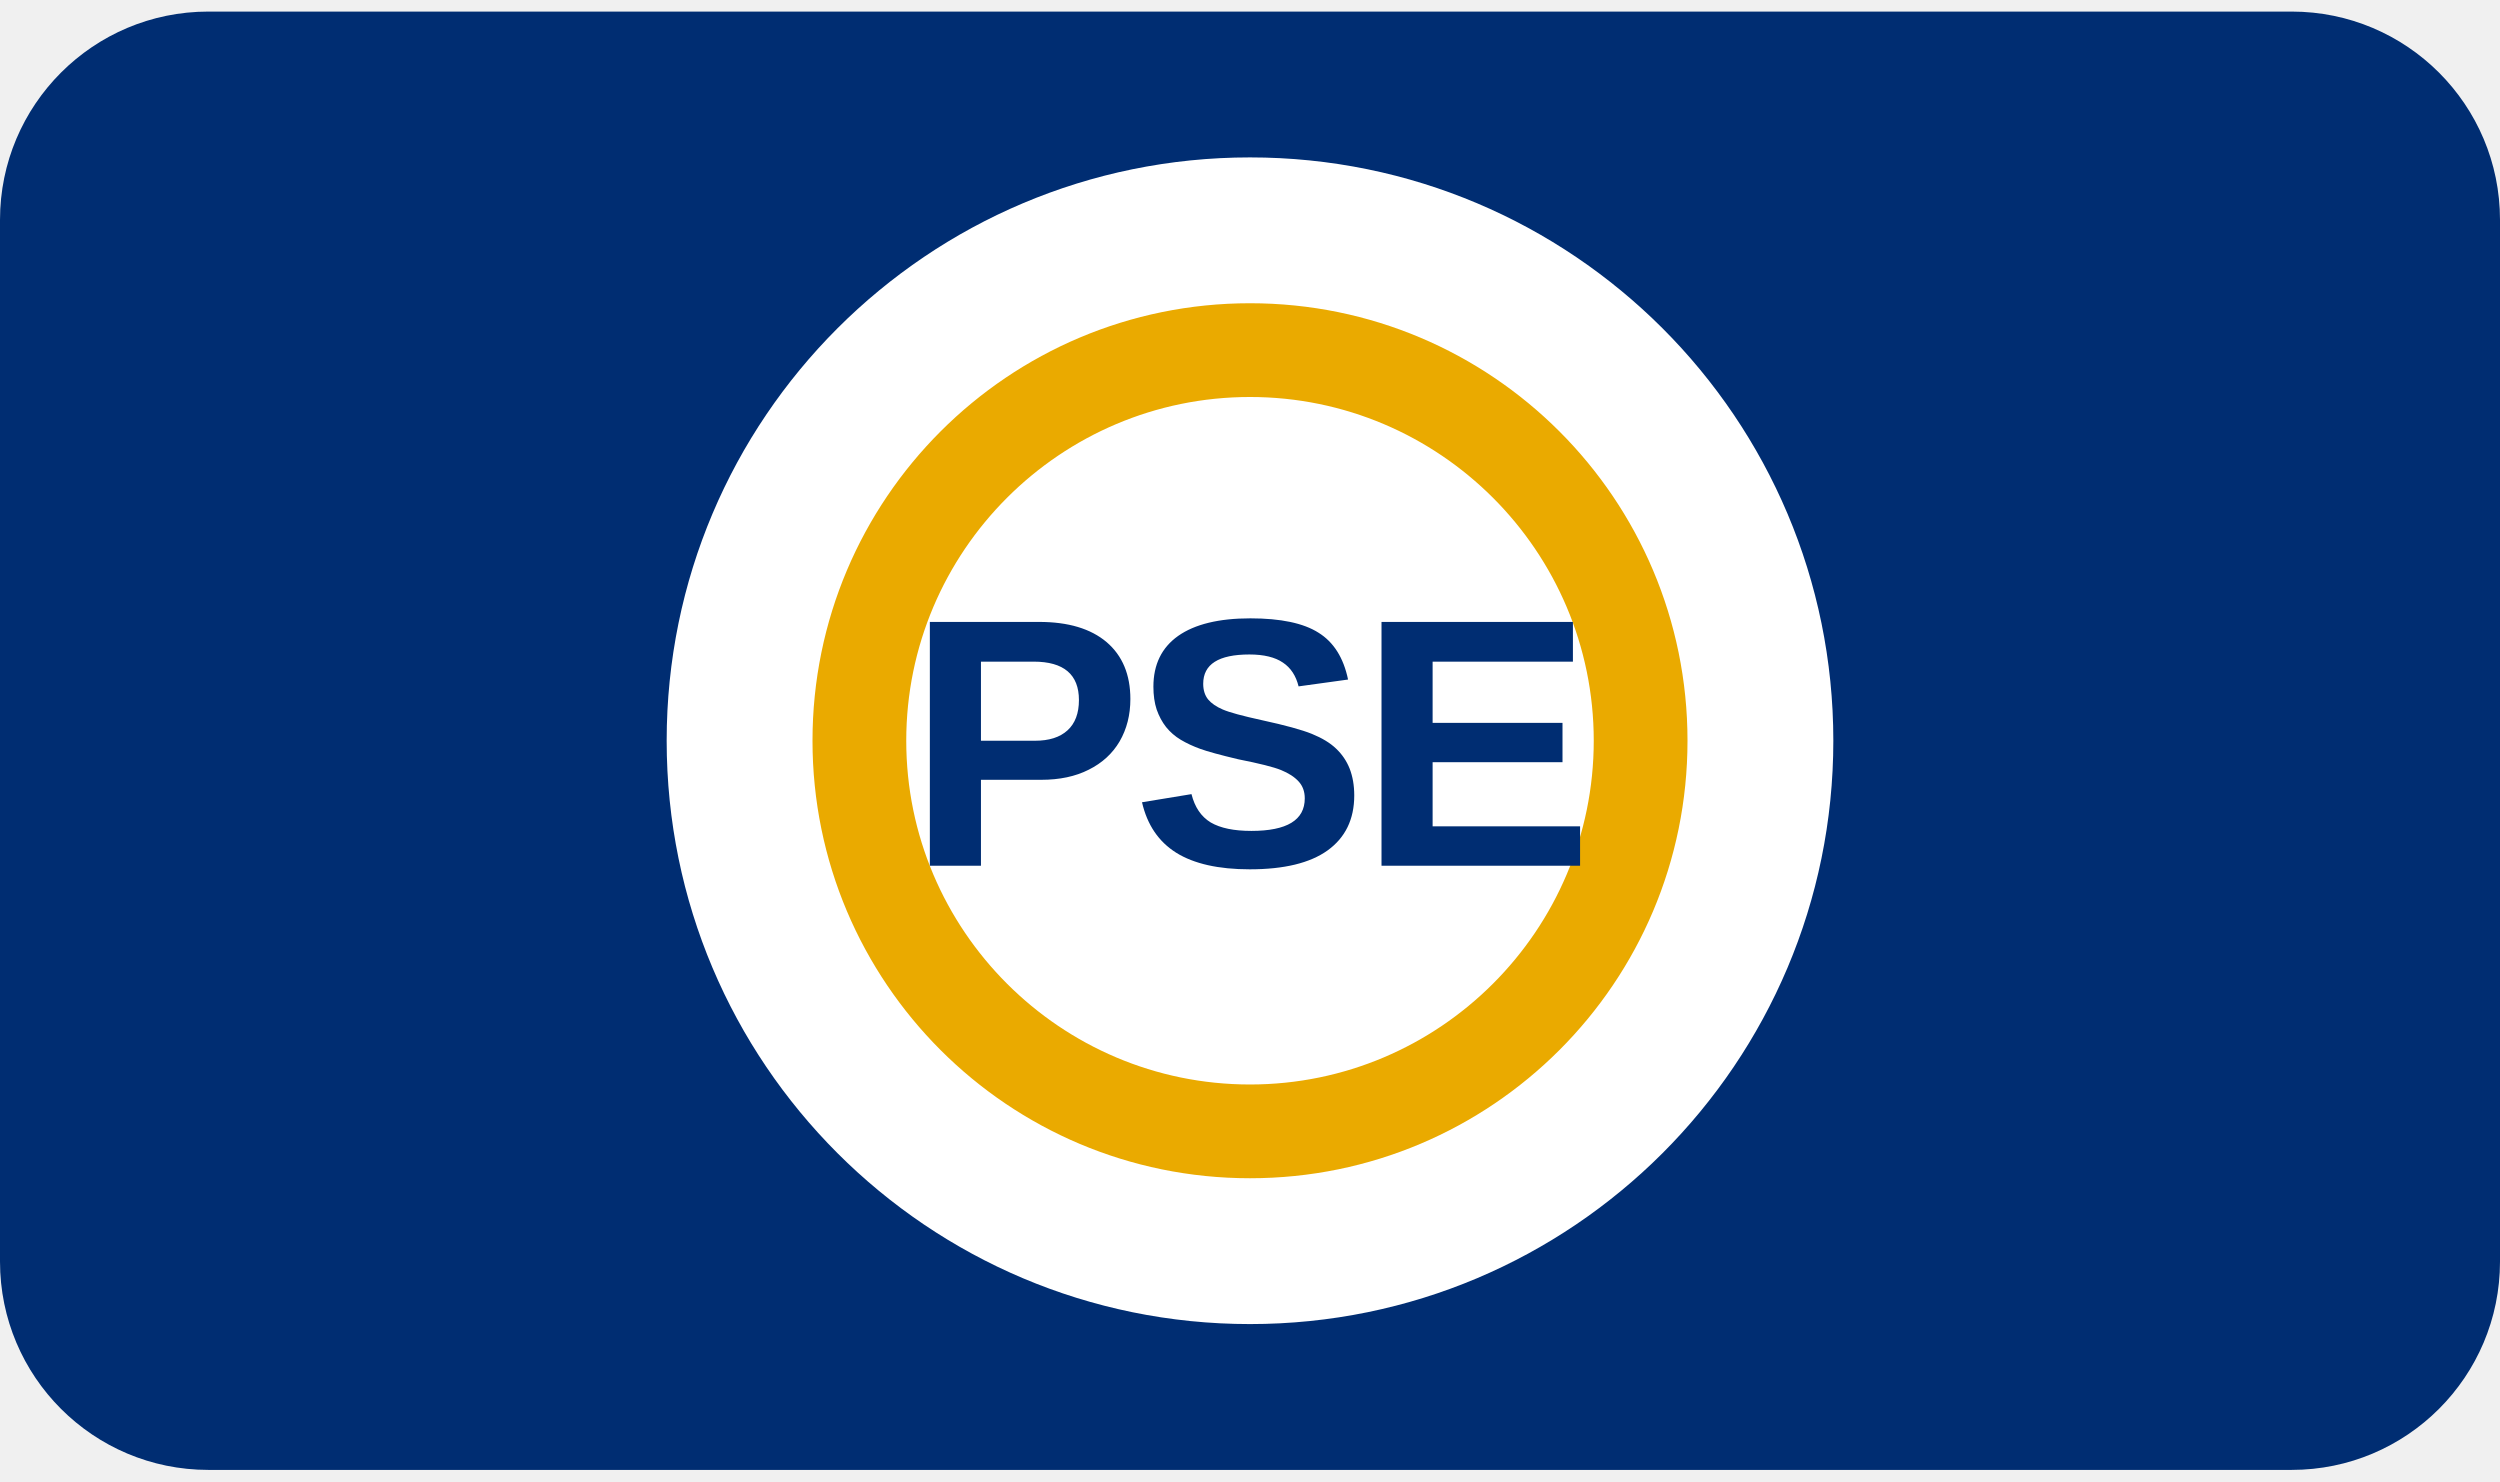
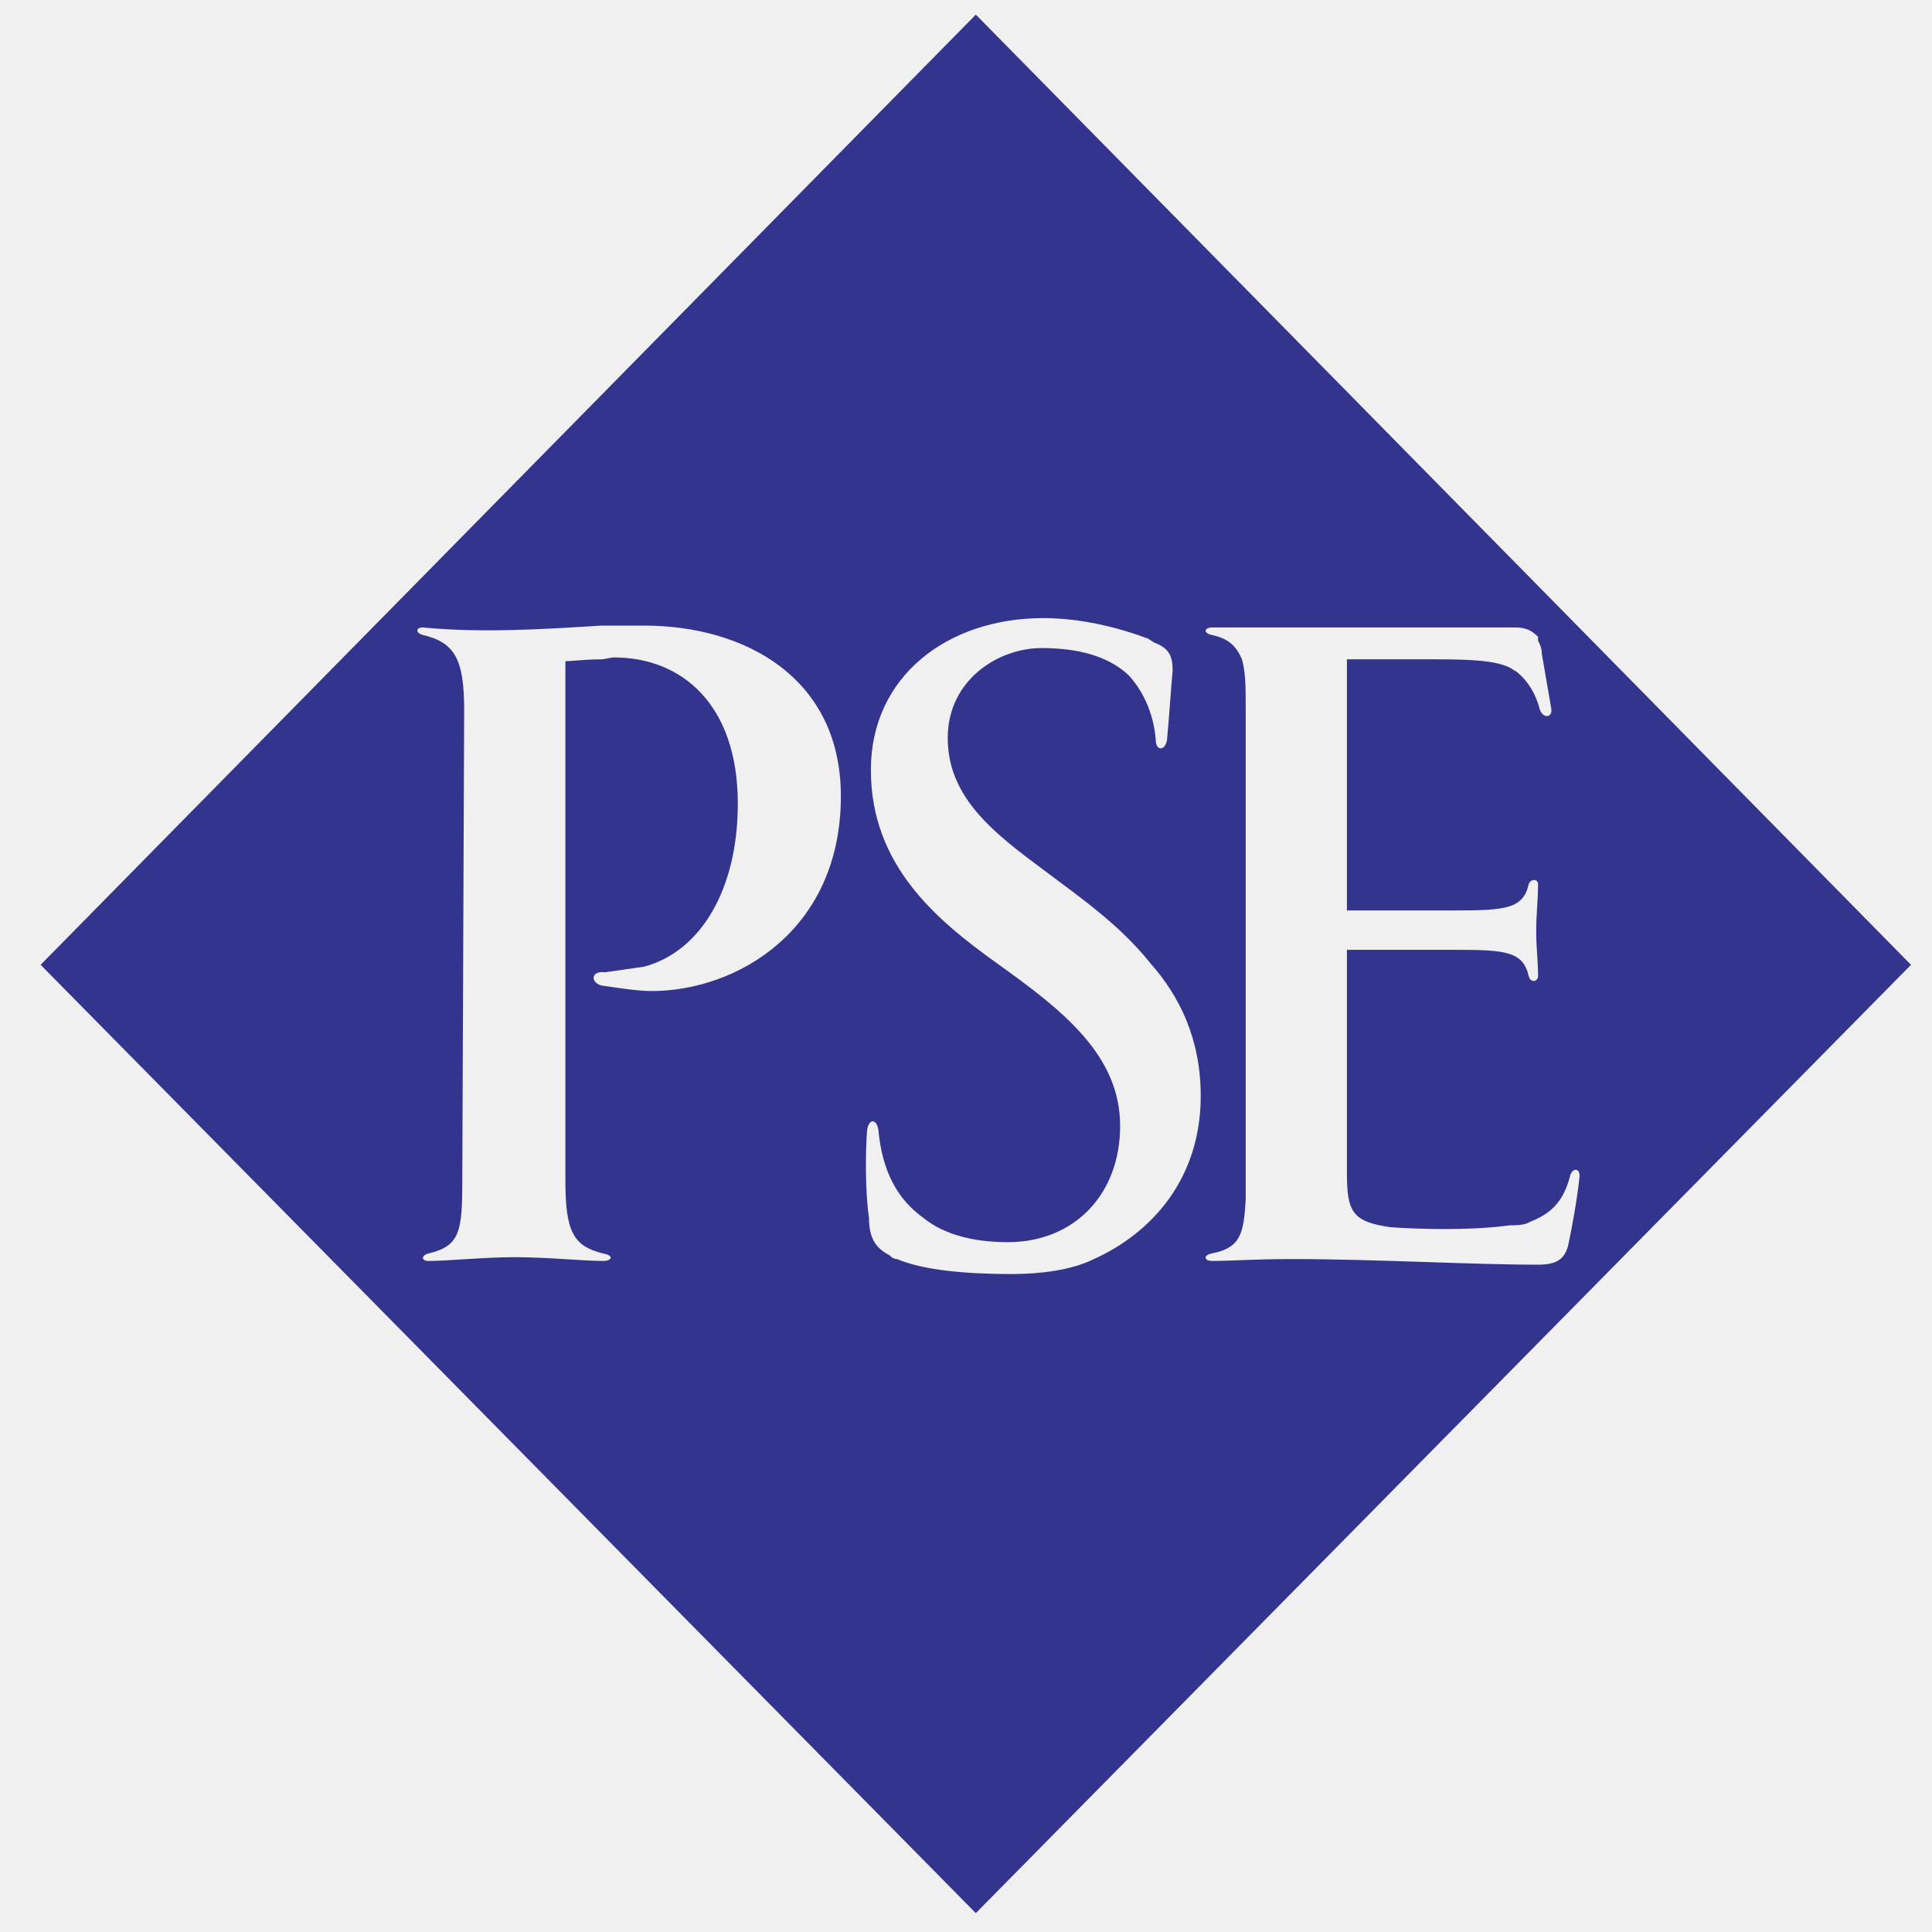
- <svg xmlns="http://www.w3.org/2000/svg" viewBox="0 0 120 70" width="54" height="32">
-   <rect width="120" height="70" rx="10" fill="#002D72" />
-   <circle cx="60" cy="35" r="28" fill="#FFFFFF" />
-   <path d="M60 14c-11.6 0-21 9.4-21 21s9.4 21 21 21 21-9.4 21-21-9.4-21-21-21zm0 37.5c-9.1 0-16.5-7.4-16.5-16.5S50.9 18.5 60 18.5 76.5 25.9 76.5 35 69.1 51.5 60 51.5z" fill="#EAAA00" />
-   <text x="60" y="41" font-family="Arial, Helvetica, sans-serif" font-weight="900" font-size="17" fill="#002D72" text-anchor="middle" letter-spacing="-0.5">PSE</text>
+ <svg xmlns="http://www.w3.org/2000/svg" width="2500" height="2500" viewBox="1 41 110 111">
+   <g fill-rule="evenodd" clip-rule="evenodd">
+     <path fill="#33348e" d="M125.047 107.631h55.992v.969h-55.992v-.969zM125.047 82.649h55.992v.97h-55.992v-.97zM157.35 64.775h.107c.322.431.539.646.539 1.185 0 .215.215.323.215 0 .107-.431.215-1.399.215-1.83a.822.822 0 0 0-.215-.539c-.107 0-.107 0-.322-.108-.971-.323-2.369-.538-4.309-.538-3.875 0-7.967 2.692-7.967 7.968 0 4.953 3.553 7.86 7.859 7.86 1.078 0 1.83-.107 2.584-.323.754-.108 1.508-.431 2.262-.539.324-.107.324-.215.324-.539v-4.846c0-1.184.107-1.615.861-1.723.215-.108.215-.215 0-.215-.432 0-1.293.107-2.047.107s-1.615-.107-2.045-.107c-.217 0-.217.107 0 .215.752.107.861.539.861 1.723v4.846c-.324.215-1.4.539-2.369.539-3.123 0-5.814-2.477-5.814-7.43 0-4.63 3.338-6.783 5.922-6.783 1.616.001 2.8.539 3.339 1.077zM121.277 64.021c-.43 0-.752 0-.861.108V76.511c0 1.184.217 1.507.971 1.723.215 0 .107.215 0 .215-.539 0-1.4-.108-2.154-.108s-1.615.108-2.047.108c-.215 0-.215-.215 0-.215.754-.215.754-.539.754-1.831V65.206c0-1.185-.107-1.615-.969-1.723-.107-.107-.107-.215 0-.215 1.508.107 2.908 0 4.307 0h.969c2.479 0 4.738 1.185 4.738 3.984 0 3.23-2.477 4.738-4.521 4.738-.324 0-.861-.108-1.186-.216-.215 0-.215-.323.109-.323l.969-.107c1.291-.323 2.152-1.831 2.152-3.876 0-2.369-1.291-3.446-2.906-3.446l-.325-.001zM142.059 65.529c0-1.507.109-1.938.863-2.046.215-.107.215-.215 0-.215-.432 0-.863.107-1.508.107-.646 0-1.186-.107-1.615-.107-.217 0-.217.107 0 .215.754.108 1.076.646 1.184 1.723v7.322c0 3.015-1.291 5.168-3.768 5.168-2.047 0-3.77-1.184-3.77-4.522v-8.076c.107-1.077.107-1.507.861-1.615.215-.107.215-.215 0-.215-.43 0-1.291.107-2.045.107s-1.508-.107-1.939-.107c-.215 0-.215.107 0 .215.646.108.754.539.754 1.615v7.214c0 3.446 1.615 6.246 6.031 6.246 3.553 0 4.951-2.8 4.951-5.707v-7.322h.001zM172.209 77.481c-.107.107-.215.107-.432.107-.969.108-2.152.108-2.799 0-.861-.107-.969-.322-.969-1.292V71.02l2.477-.108c1.291 0 1.615.108 1.83.646 0 .215.215.215.215 0 0-.323-.107-.646-.107-1.077 0-.323.107-.753.107-1.077 0-.108-.215-.108-.215 0-.215.539-.539.646-1.83.646h-2.477v-6.03h2.045c.969 0 1.4.108 1.723.215h.107l.109.108c.322.215.537.538.537.861.107.323.324.215.217 0l-.109-1.292c-.107-.107-.107-.215-.107-.323v-.108a.821.821 0 0 0-.537-.215h-7.322c-.107 0-.107.107 0 .215.43.108.646.216.754.539.107.323.107.646.107 1.185v11.737c-.107.861-.215 1.184-.861 1.292-.107 0-.107.215 0 .215.537 0 1.076-.108 1.938-.108 2.047 0 4.307.108 5.922.108.432 0 .646-.108.646-.431.107-.323.215-1.077.322-1.615 0-.215-.215-.215-.215 0-.107.431-.322.862-.969 1.077h-.107v.001zM182.438 76.404c0 1.292-.107 1.615-.861 1.831-.215 0-.107.215 0 .215.539 0 1.293-.108 2.047-.108s1.615.108 2.045.108c.215 0 .215-.215 0-.215-.754-.215-.861-.539-.861-1.831V64.129h3.338l.107.107c.217 0 .324.108.432.216.322.215.537.43.646.753.107.215.215.215.215 0l-.324-1.4c0-.323-.215-.538-.645-.538h-9.906c-.432 0-.646.215-.646.538l-.324 1.4c-.107.215.109.215.217 0 .107-.323.322-.646.646-.861.107-.108.107-.108.215-.108h.107c.322-.215.754-.107 1.615-.107h1.938v12.275h-.001zM163.164 89.11l-.215-.323c-.324-.215-.539-.322-.971-.322h-2.906c-.215 0-.322.215-.107.215.43.107.646.215.969.431.215.215.432.431.646.754l.43.538c.217.216.217.323.217.539v10.769c-.109.645-.109.861-.217 1.076-.215.322-.322.43-.645.539-.217.107-.217.215 0 .215.43 0 .861-.107 1.398-.107.539 0 1.078.107 1.615.107.107 0 .107-.107 0-.215-.43-.109-.537-.217-.754-.539-.215-.215-.215-.432-.322-1.076V91.91l9.582 11.629c.109.107.324.322.539 0V92.017v-1.185c.107-1.076.107-1.292.324-1.615.107-.323.215-.431.645-.539.217-.107.107-.215 0-.215-.537 0-.861.107-1.508.107-.537 0-1.076-.107-1.506-.107-.217 0-.217.107 0 .215.322.107.537.215.754.539.107.215.215.539.215 1.615 0 .323.107.646.107 1.185v7.323l-8.29-10.23zM123.646 88.572c-.646-.215-1.615-.431-2.477-.431-2.26 0-4.092 1.399-4.092 3.553 0 2.262 1.508 3.661 3.016 4.63 1.508 1.076 2.906 2.262 2.906 3.877s-1.075 2.799-2.69 2.799c-.754 0-1.508-.215-2.045-.539-.539-.537-.969-1.184-1.078-2.152 0-.215-.215-.215-.215 0v2.152c.107.432.107.646.539.863 0 0 .107.107.215.107.646.215 1.615.322 2.691.322.646 0 1.4-.107 1.939-.322 1.398-.646 2.584-1.939 2.584-3.984 0-1.293-.539-2.262-1.186-3.123-.754-.861-1.615-1.507-2.584-2.153-1.184-.969-2.26-1.831-2.26-3.23s1.184-2.154 2.152-2.154 1.615.216 2.154.646v.107c.43.323.645.861.645 1.508 0 .215.217.215.217 0 .107-.539.107-1.185.215-1.723 0-.323-.107-.539-.432-.646l-.214-.107zM140.229 96.539c0-3.66-1.938-7.752-5.383-7.752-3.123 0-4.953 3.015-4.953 6.461 0 3.661 1.938 7.752 5.383 7.752 3.122 0 4.953-3.016 4.953-6.461zm2.583-.645c0 4.415-3.445 7.86-7.752 7.86s-7.645-3.445-7.645-7.86c0-4.415 3.338-7.86 7.645-7.86s7.752 3.445 7.752 7.86zM156.164 91.371v-.646c0-1.507.217-1.831.971-2.046.215 0 .107-.215 0-.215-.539 0-.971.107-1.615.107-.646 0-1.078-.107-1.615-.107-.107 0-.217.215 0 .215.754.107 1.076.646 1.076 1.831.107.215.107.539.107.861v6.461c0 2.906-1.291 5.061-3.768 5.061-1.939 0-3.662-1.184-3.662-4.414V90.51c0-1.292 0-1.615.754-1.831.215 0 .215-.215 0-.215-.43 0-1.291.107-2.045.107s-1.508-.107-1.939-.107c-.215 0-.215.215 0 .215.754.107.861.539.861 1.831l-.107 6.998c0 3.447 1.615 6.246 6.031 6.246 3.66 0 4.951-2.799 4.951-5.707v-6.676zM185.775 102.785c-1.184.646-2.584.861-3.984.861-1.83 0-2.799-.215-4.199-.215h-1.723c-.215 0-.215-.107 0-.107.539-.217.754-.432.754-1.186V89.864c0-.861-.107-1.185-.754-1.292-.215 0-.215-.215 0-.215 2.369.215 3.555-.108 5.385-.108 1.615 0 3.23.323 4.414.969h.107c2.262 1.184 3.877 3.446 3.877 6.568 0 3.446-1.615 5.814-3.877 6.999zM179.1 89.218v12.274c0 .861.754.861 1.293 1.293.107.107.537.107.646.107 2.584 0 6.029-1.723 6.029-6.568 0-4.953-3.123-7.214-6.246-7.214-.861 0-1.291 0-1.722.108zM149.273 127.873c-.215 0-.215.107-.43.107-.971.107-2.262.107-2.908 0-.861-.107-.969-.322-.969-1.291v-5.385h2.584c1.186 0 1.615.107 1.723.646.107.215.215.215.215 0v-1.076-1.078c0-.107-.107-.107-.215 0-.107.539-.537.646-1.723.646h-2.584v-6.029h2.154c.969 0 1.398 0 1.723.215.107 0 .107.107.215.107.215.217.43.539.539.861 0 .217.322.217.215 0l-.215-1.291c0-.107 0-.217-.109-.324v-.107c-.107-.107-.215-.215-.537-.215h-7.215c-.215 0-.215.107 0 .215.432.107.539.215.646.539.107.322.215.646.215 1.184v11.738c-.107.859-.215 1.184-.861 1.291-.215 0-.215.215 0 .215.539 0 .969-.107 1.938-.107 1.939 0 4.199.107 5.924.107.43 0 .537-.107.645-.43a7.249 7.249 0 0 0 .217-1.615c.107-.215-.107-.215-.217 0-.107.43-.322.861-.861 1.076h-.109v.001zM130.43 114.521l-.215-.322c-.322-.324-.537-.432-.969-.432h-3.016c-.107 0-.215.215 0 .215.432.107.646.217.971.432.215.215.43.43.645.754l.432.537c.215.217.215.324.215.539V127.012c-.107.646-.215.861-.215 1.076-.215.324-.324.432-.754.539-.107.107-.107.215 0 .215.539 0 .861-.107 1.508-.107.537 0 1.076.107 1.508.107.215 0 .215-.107 0-.215-.324-.107-.432-.215-.646-.539-.215-.215-.215-.43-.324-1.076v-9.799l9.584 11.629c.107.107.322.324.539 0V117.32v-1.184c0-1.076.107-1.293.215-1.615.215-.322.322-.432.646-.539.322 0 .215-.215 0-.215-.432 0-.861.107-1.4.107s-1.076-.107-1.508-.107c-.215 0-.215.215 0 .215.322.107.539.217.646.539.215.215.322.539.322 1.615v8.506l-8.184-10.121zM124.725 127.873c-.217.107-.324.107-.432.107-.969.107-2.262.107-2.906 0-.861-.107-.971-.322-.971-1.291v-5.277H123c1.186 0 1.615 0 1.725.646.107.107.215.107.215 0v-1.076-1.186c0-.107-.107-.107-.215 0-.109.646-.539.646-1.725.646h-2.584v-6.029h2.047c.969 0 1.508.107 1.723.215h.107l.107.107c.324.217.539.539.646.969 0 .217.215.109.215-.107l-.215-1.291c0-.107-.107-.217-.107-.324a.592.592 0 0 0-.539-.322h-7.215c-.215 0-.215.215 0 .215.432.107.539.215.646.539.107.322.107.754.107 1.291v11.631c0 .859-.107 1.184-.754 1.291-.215 0-.215.215 0 .215.432 0 .971-.107 1.939-.107 1.938 0 4.199.215 5.814.215.43 0 .646-.107.754-.537.107-.324.215-1.076.215-1.615.107-.215-.215-.215-.215 0-.107.539-.324.861-.861 1.076h-.105v-.001zM175.332 115.168c.43.43.537.754.537 1.184.107.324.324.324.324.107.107-.537.107-1.398.107-1.938 0-.215 0-.322-.107-.432-.109-.107-.217-.107-.324-.215-.969-.215-2.369-.537-4.307-.537-3.877 0-7.969 2.691-7.969 7.967 0 5.061 3.555 7.861 7.754 7.861 1.076 0 1.938 0 2.691-.217.754-.215 1.4-.537 2.262-.645.215-.109.322-.217.322-.432v-4.845c0-1.291.107-1.723.861-1.83.215-.107.215-.215 0-.215-.537 0-1.4.107-2.152.107-.754 0-1.508-.107-2.047-.107-.107 0-.107.107 0 .215.861.107.861.539.861 1.83v.324l.107 4.521c-.43.107-1.398.432-2.369.432-3.121 0-5.814-2.477-5.814-7.43 0-4.631 3.338-6.676 5.924-6.676 1.507.002 2.693.432 3.339.971zM188.469 114.736c.43-.537.645-.754 1.291-.861.215 0 .215-.215 0-.215-.539 0-.861.107-1.723.107s-1.4-.107-1.938-.107c-.217 0-.217.215 0 .215.322.107.645.215.754.539v.322c0 .324-.217.646-.432 1.293-.646 1.291-2.045 3.553-2.369 4.199l-2.369-4.199c-.322-.432-.43-.861-.537-1.076-.107-.217-.107-.324-.107-.432 0-.322.215-.539.645-.646.217 0 .217-.215 0-.215-.537 0-1.615.107-2.584.107-.861 0-1.508-.107-2.152-.107-.217 0-.324.215 0 .215.645.107.861.539 1.398 1.186.107.215.324.537.539.969l3.23 5.275c.322.539.322.861.322 1.723v4.091c0 .861-.215 1.186-.861 1.4-.322.107-.215.215 0 .215.539 0 1.078-.107 1.939-.107.754 0 1.613.107 2.152.107.215 0 .215-.107 0-.215-.754-.215-.969-.539-1.076-1.4v-5.382c.215-.324 1.938-3.555 3.123-5.814.323-.433.538-.862.755-1.187z" />
+     <path d="M155.303 126.15v.754c0 1.184.109 1.508.861 1.723.217 0 .217.215 0 .215-.43 0-1.398-.107-2.152-.107-.646 0-1.615.107-2.047.107-.215 0-.215-.215 0-.215.754-.215.863-.646.863-1.83v-11.198c0-1.076-.217-1.508-.971-1.615-.215 0-.215-.215 0-.215 1.723.215 3.877 0 5.492 0 .969 0 1.83.107 2.584.539 1.184.646 2.154 1.723 2.154 3.23 0 1.83-1.615 3.338-3.016 3.66.861 1.293 2.262 3.553 3.23 4.846.539.754 1.291 1.615 1.723 1.938.432.432.754.646 1.076.646.217 0 .217.215 0 .215h-.537c-.861 0-2.047 0-2.693-.215-.754-.322-1.398-1.076-2.045-1.938-1.723-2.693-3.553-5.6-3.553-5.6 2.369 0 3.23-1.184 3.23-3.445 0-2.154-1.186-3.123-2.801-3.123-.646 0-1.184 0-1.4.107v11.521h.002zM56.565 41.84L2.834 96.432l53.73 54.484 53.73-54.484L56.565 41.84zM37.937 97.939c-.861 0-2.153-.215-2.907-.322-.646-.217-.538-.861.215-.754l2.261-.324c3.23-.861 5.384-4.414 5.384-9.367 0-5.707-3.23-8.399-7.106-8.399-.216 0-.539.108-.754.108-.861 0-1.723.107-2.046.107v29.827c0 2.908.431 3.77 2.153 4.199.646.107.539.432 0 .432-1.077 0-3.23-.217-5.061-.217-1.723 0-3.876.217-4.953.217-.431 0-.431-.324 0-.432 1.831-.43 1.938-1.291 1.938-4.307l.107-26.919c0-2.907-.539-3.876-2.369-4.307-.431-.108-.431-.431 0-.431 3.337.323 6.891.108 10.229-.107h2.477c5.814 0 11.306 3.015 11.306 9.798.001 7.753-6.028 11.198-10.874 11.198zm25.411 15.399c-1.292.645-3.122.861-4.737.861-2.584 0-5.061-.217-6.568-.861-.215 0-.323-.109-.431-.217-.861-.43-1.185-1.076-1.185-2.152-.215-1.4-.215-3.77-.107-5.061.107-.646.538-.646.646 0 .215 2.367 1.077 3.982 2.584 5.061 1.185.969 2.907 1.398 4.846 1.398 3.876 0 6.46-2.799 6.46-6.676 0-4.092-3.338-6.676-7.106-9.367-3.446-2.477-7.215-5.599-7.215-11.09 0-5.384 4.415-8.722 9.907-8.722 2.153 0 4.307.538 6.03 1.184l.323.215c.861.323 1.076.754 1.076 1.615-.107 1.185-.215 2.907-.323 3.984-.107.646-.646.646-.646 0-.107-1.4-.646-2.692-1.508-3.661l-.107-.108c-1.185-1.077-2.907-1.507-4.953-1.507-2.477 0-5.384 1.831-5.384 5.168 0 3.446 2.692 5.492 5.599 7.646 2.154 1.615 4.307 3.123 6.03 5.276 1.723 1.938 2.907 4.414 2.907 7.645 0 4.738-2.799 7.861-6.138 9.369zm27.242-.754c-.215.754-.646 1.076-1.723 1.076-3.876 0-9.368-.322-14.105-.322-2.261 0-3.446.107-4.63.107-.431 0-.539-.324 0-.432 1.615-.322 1.83-1.076 1.938-3.123V81.788c0-1.292 0-2.154-.215-2.907-.323-.754-.754-1.185-1.723-1.4-.539-.108-.431-.431 0-.431h17.443c.646 0 .969.216 1.292.538v.216c.107.215.215.431.215.754l.539 3.122c.107.539-.431.646-.646.108-.215-.861-.646-1.615-1.292-2.154-.107-.107-.215-.107-.323-.215l-.215-.108c-.754-.323-1.831-.431-4.199-.431h-5.061v14.428h6.245c2.907 0 3.876-.107 4.2-1.507.107-.323.538-.323.538 0 0 .862-.108 1.723-.108 2.692 0 .969.108 1.723.108 2.584 0 .322-.431.43-.538 0-.323-1.4-1.292-1.507-4.2-1.507h-6.245v12.814c0 2.26.323 2.799 2.476 3.121 1.508.109 4.522.217 6.892-.107.323 0 .646 0 .969-.107l.215-.107c1.4-.539 1.938-1.4 2.261-2.584.107-.539.646-.539.539.107-.108 1.076-.431 2.908-.647 3.877z" fill="#33348e" />
+   </g>
</svg>
